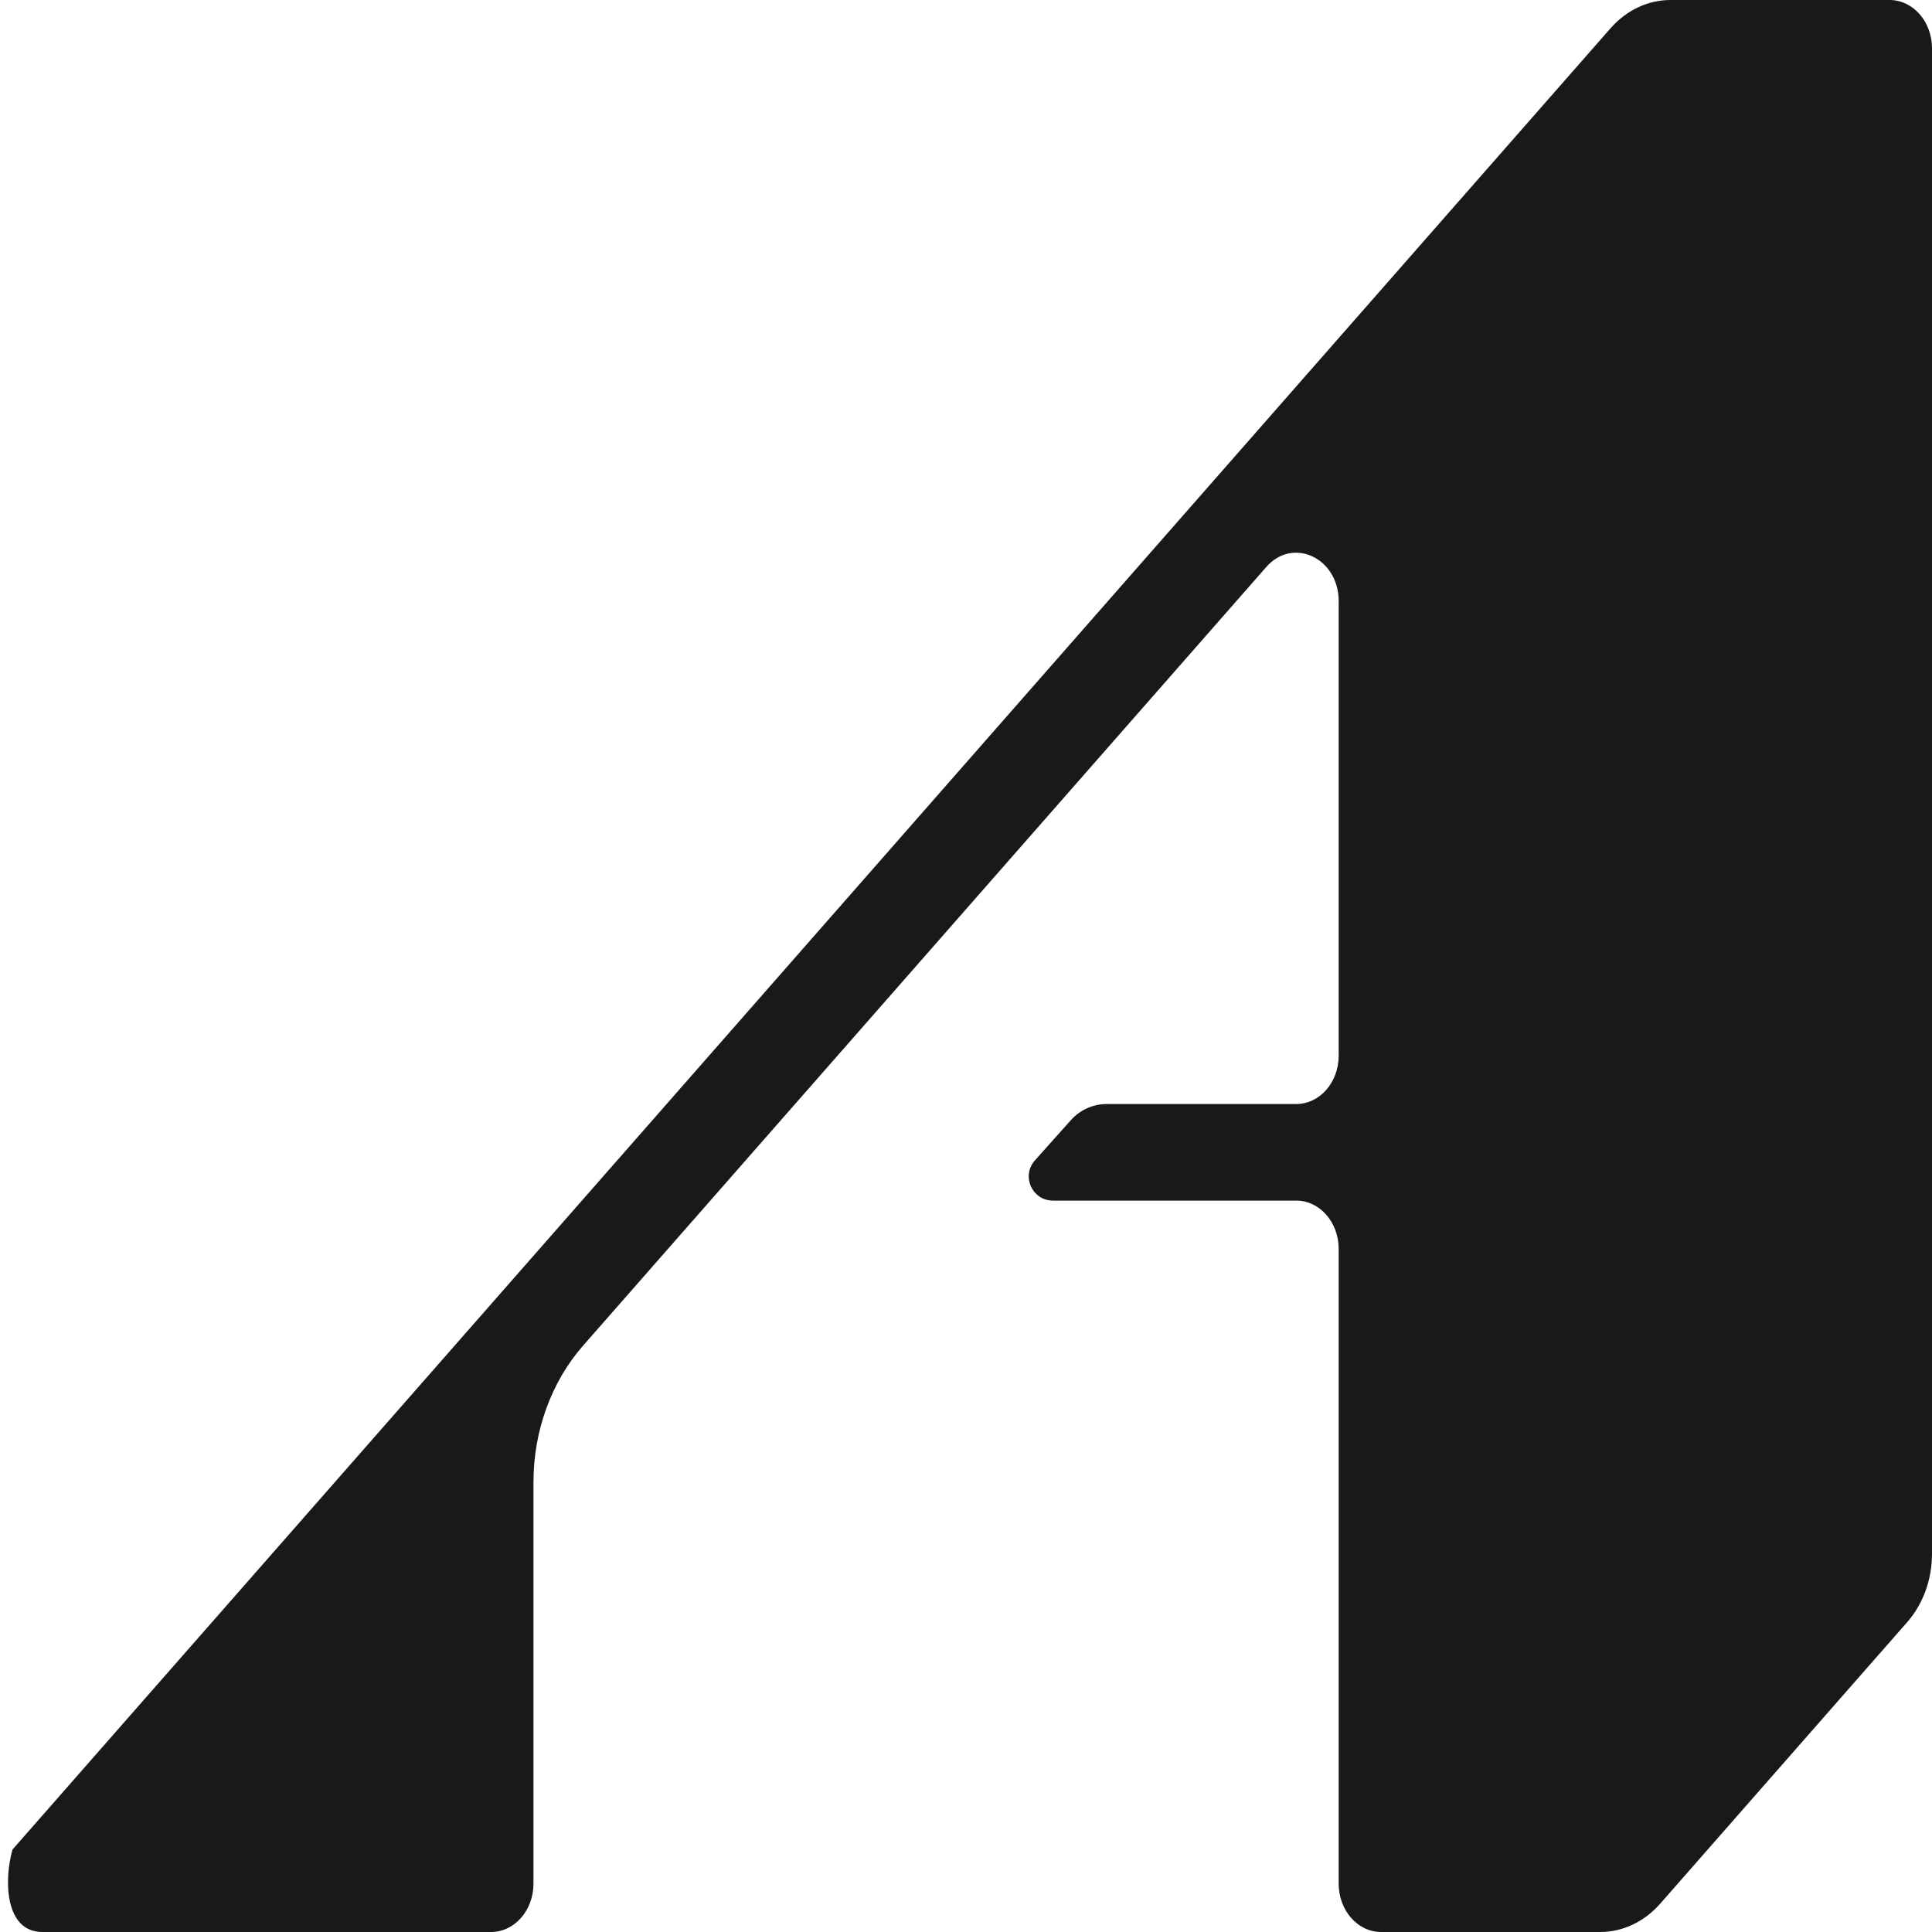
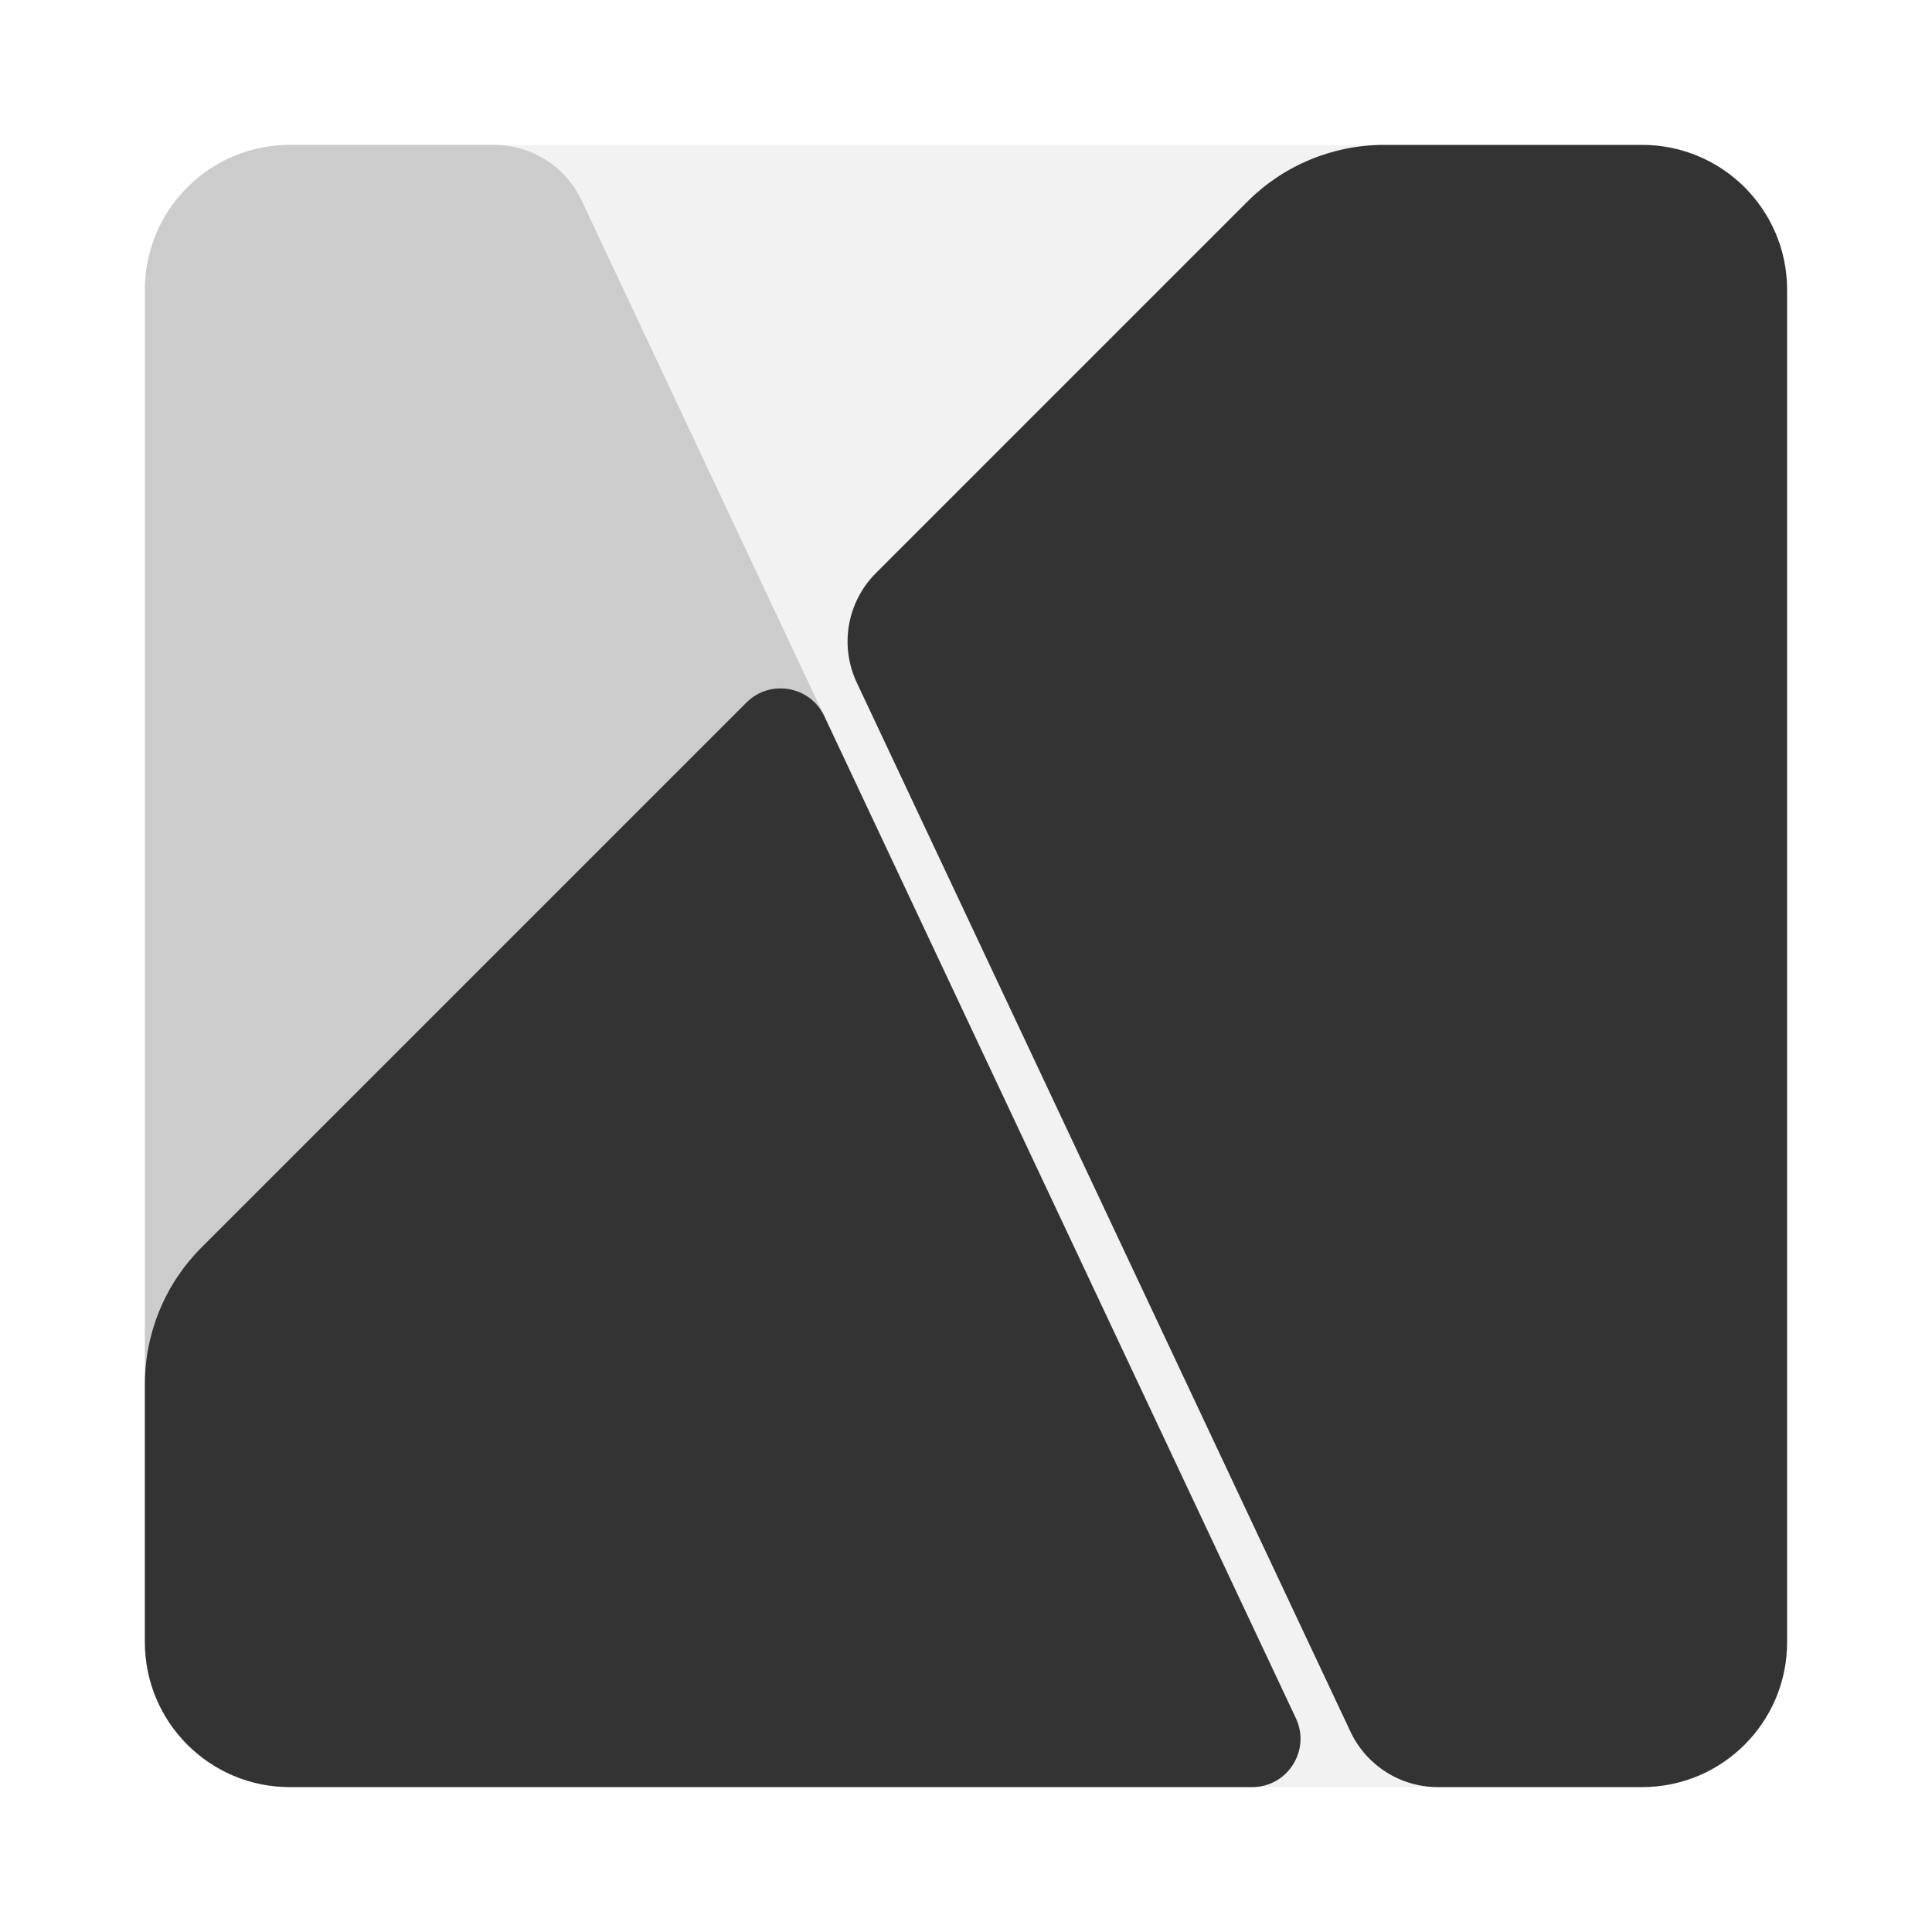
- <svg xmlns="http://www.w3.org/2000/svg" id="_圖層_3" data-name="圖層 3" viewBox="0 0 1000 1000">
+ <svg xmlns="http://www.w3.org/2000/svg" viewBox="0 0 1000 1000">
  <defs>
    <style>
      .cls-1 {
-         fill: #19191a;
+         fill: #f2f2f2;
+       }
+ 
+       .cls-2 {
+         fill: #333;
+       }
+ 
+       .cls-3 {
+         fill: #ccc;
      }
    </style>
  </defs>
-   <path class="cls-1" d="M1000,25v779.3c0,13.25-4.62,25.97-12.85,35.34l-127.84,145.71c-8.24,9.38-19.4,14.65-31.04,14.65h-113.43c-12.12,0-21.94-11.19-21.94-25v-328.57c0-13.81-9.82-25-21.94-25h-125.96c-10.8,0-16.52-12.77-9.32-20.83l18.61-20.83c4.74-5.31,11.52-8.34,18.64-8.34h98.03c12.12,0,21.94-11.2,21.94-25v-235.3c0-22.27-23.63-33.43-37.45-17.68l-353.63,403.03c-16.46,18.76-25.7,44.19-25.7,70.71v207.81c0,13.81-9.82,25-21.94,25H21.98c-19.54,0-20-26.93-15.51-42.68L833.59,14.65c8.24-9.38,19.4-14.65,31.04-14.65h113.43c12.12,0,21.94,11.19,21.94,25Z" />
+   <rect class="cls-1" x="75" y="75" width="850" height="850" rx="75" ry="75" />
+   <path class="cls-3" d="M648.11,925H150c-41.42,0-75-33.58-75-75V150c0-41.42,33.58-75,75-75h105.77c19.37,0,36.99,11.19,45.24,28.71l369.72,785.64c7.8,16.58-4.3,35.64-22.62,35.64Z" />
+   <path class="cls-2" d="M426.65,370.68l244.08,518.67c7.8,16.58-4.3,35.64-22.62,35.64H150c-41.42,0-75-33.58-75-75v-133.58c0-26.52,10.54-51.96,29.29-70.71l282.06-282.06c12.24-12.24,32.93-8.63,40.3,7.03Z" />
+   <path class="cls-2" d="M925,150v700c0,41.42-33.58,75-75,75h-105.77c-19.37,0-36.99-11.19-45.24-28.71l-255.53-542.99c-8.98-19.08-5.02-41.74,9.89-56.65l192.36-192.36c18.75-18.75,44.19-29.29,70.71-29.29h133.58c41.42,0,75,33.58,75,75Z" />
</svg>
